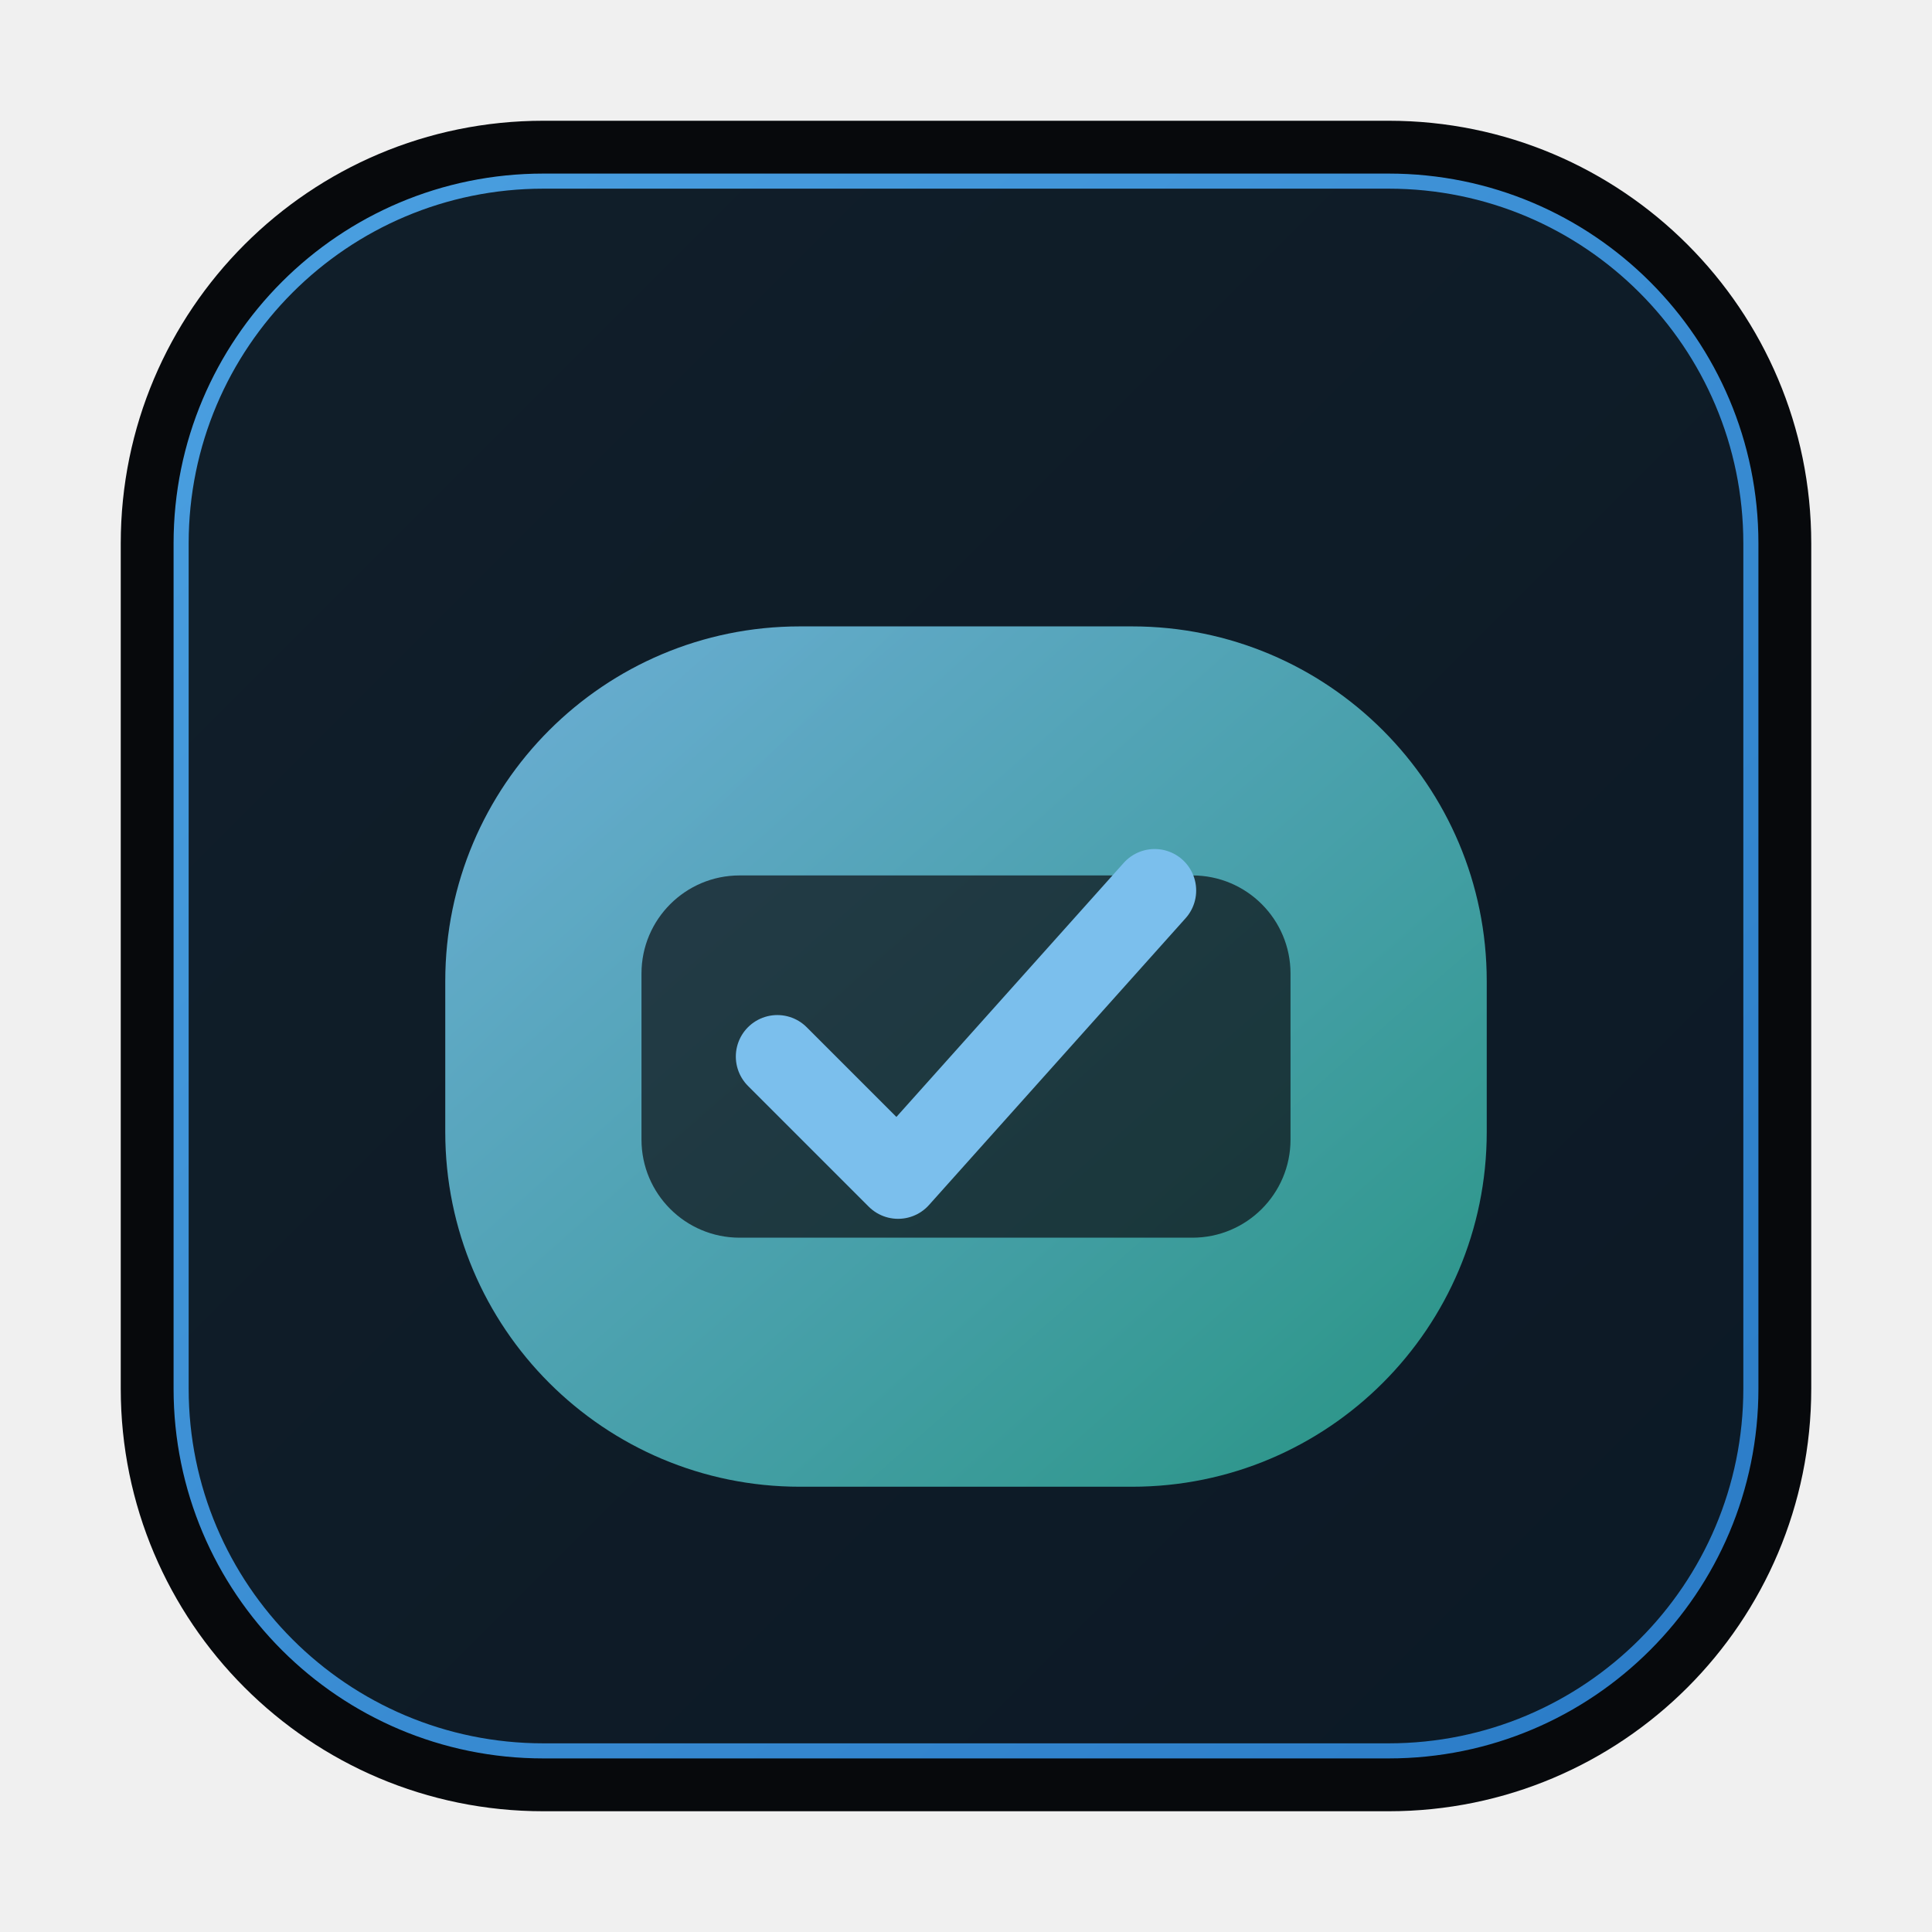
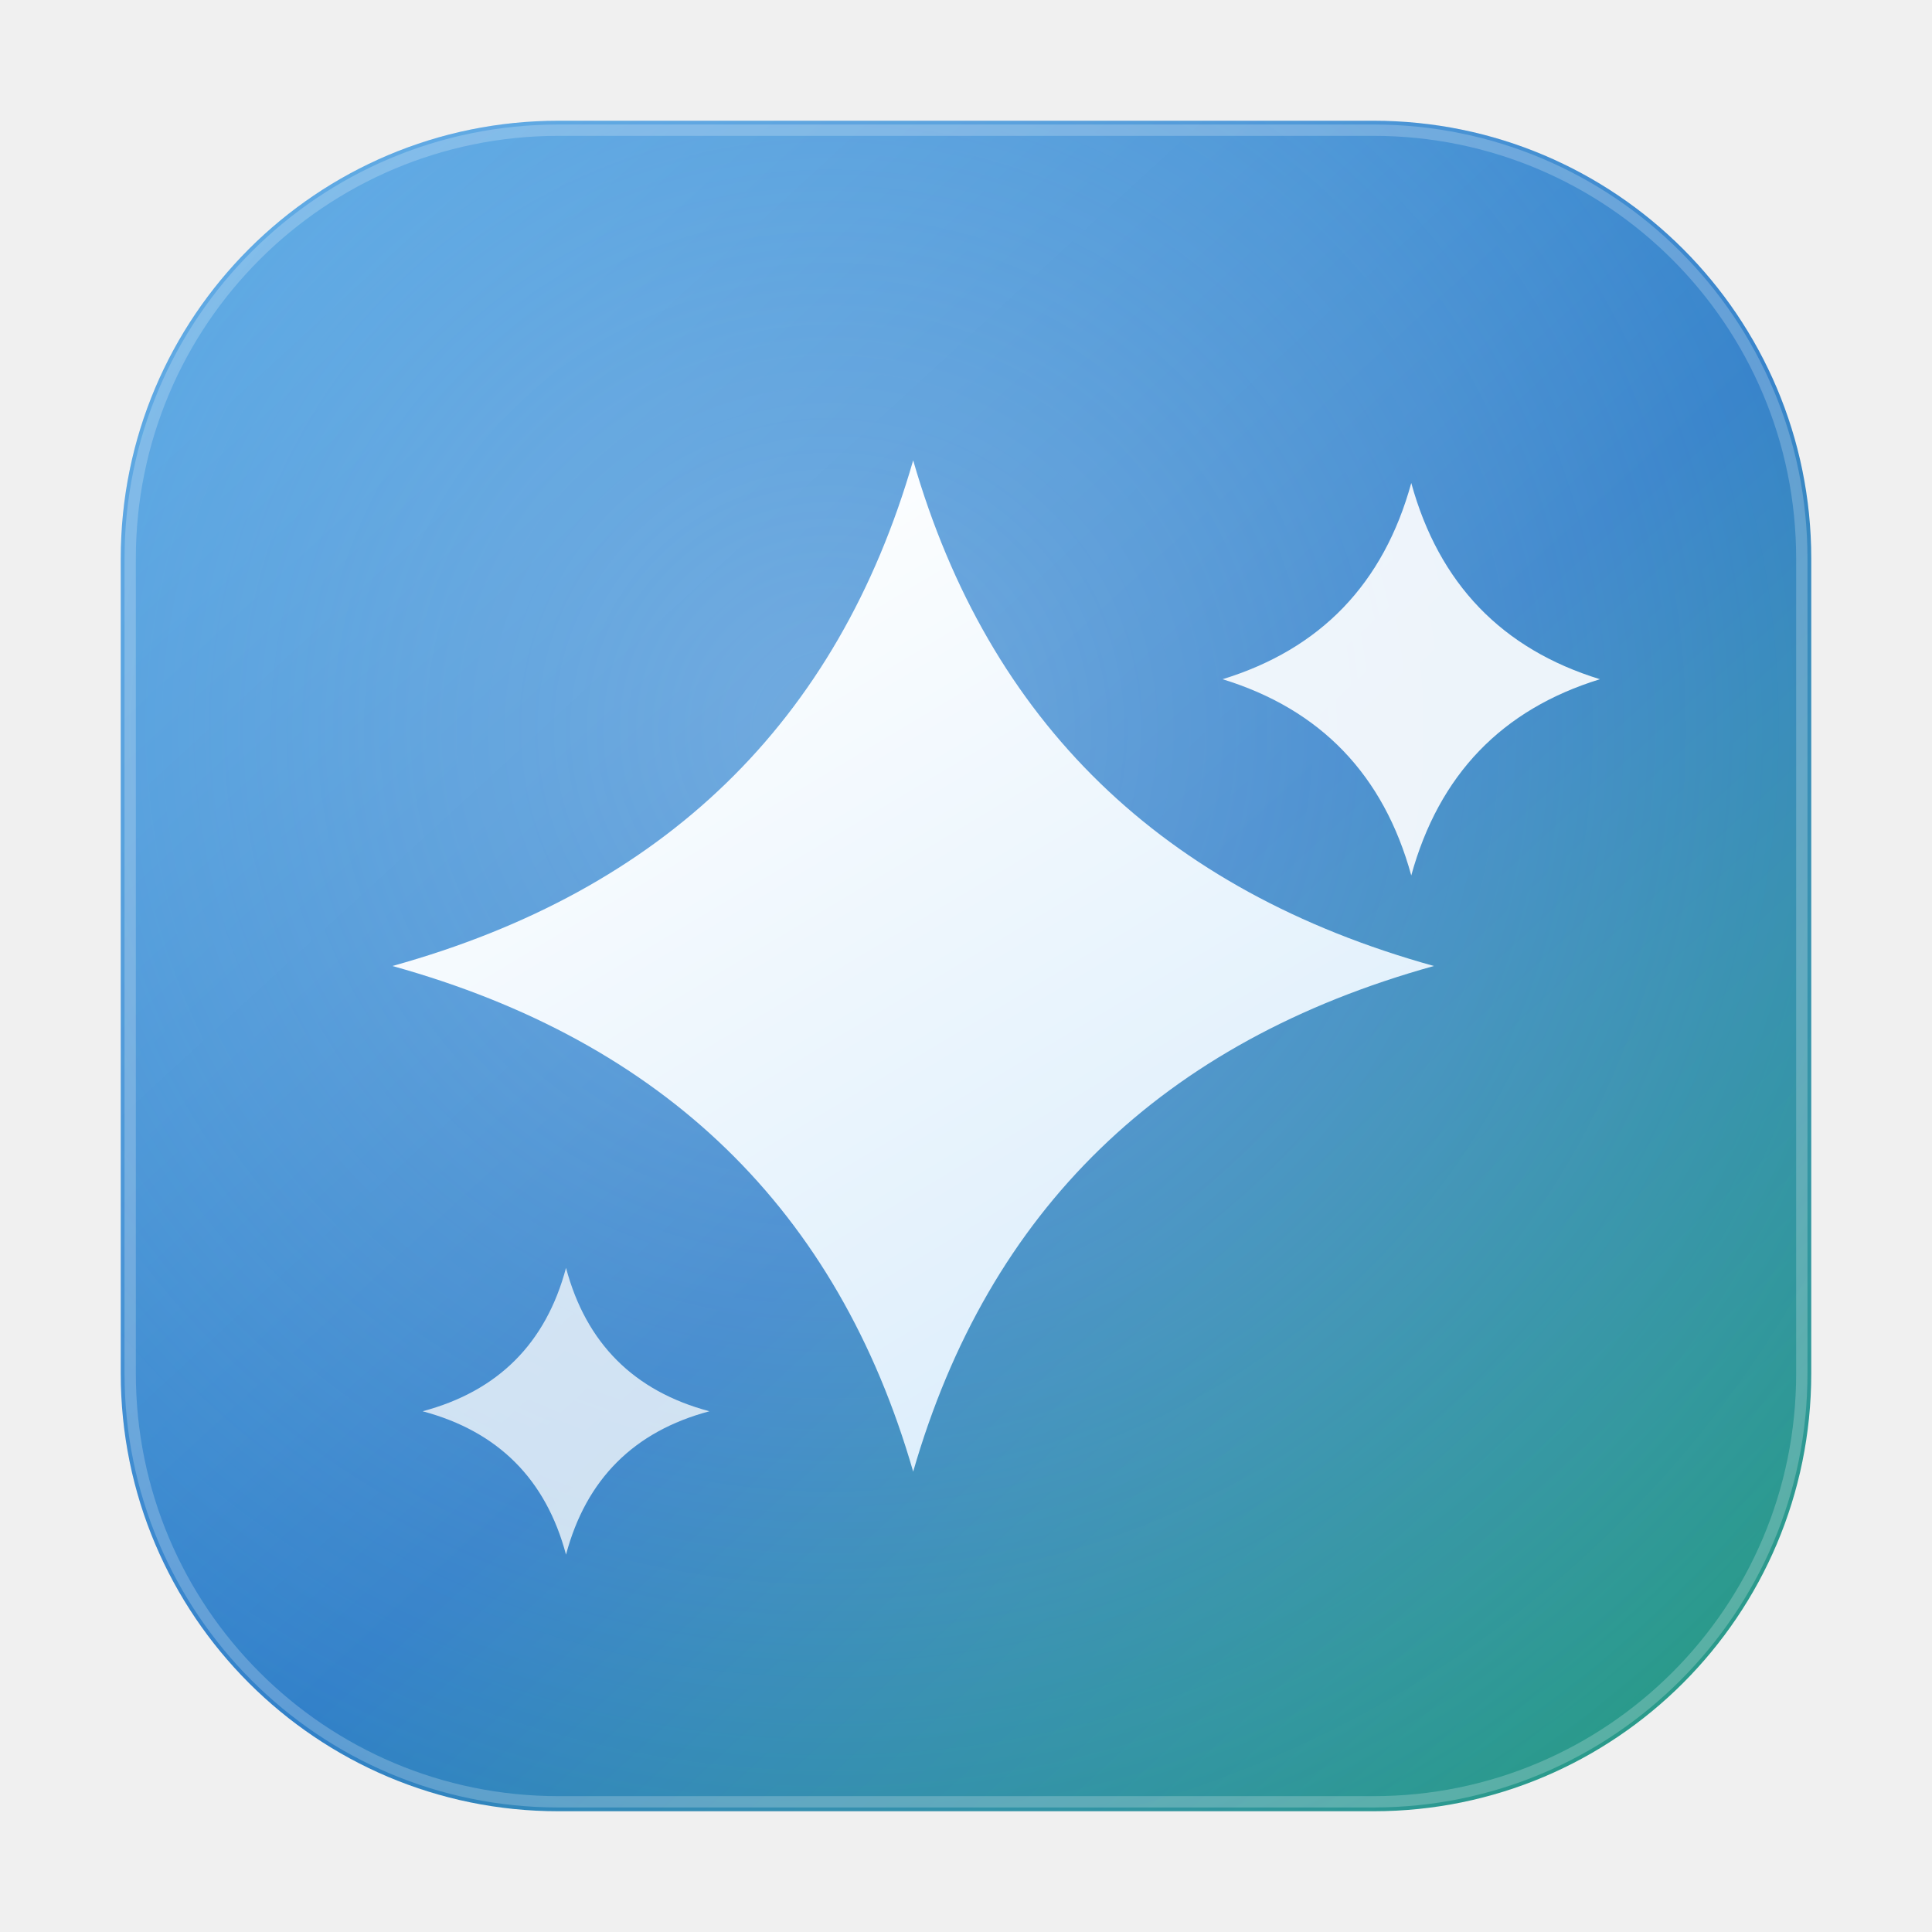
<svg xmlns="http://www.w3.org/2000/svg" width="512" height="512" viewBox="0 0 512 512" fill="none">
  <defs>
-     <linearGradient id="g1" x1="64" y1="64" x2="448" y2="448" gradientUnits="userSpaceOnUse">
+     <linearGradient id="bg" x1="72" y1="56" x2="440" y2="456" gradientUnits="userSpaceOnUse">
      <stop stop-color="#4A9FE0" />
-       <stop offset="1" stop-color="#2B7CC7" />
+       <stop offset="0.55" stop-color="#2B7CC7" />
+       <stop offset="1" stop-color="#2A9B8A" />
    </linearGradient>
-     <linearGradient id="g2" x1="144" y1="120" x2="384" y2="392" gradientUnits="userSpaceOnUse">
-       <stop stop-color="#7BBFED" stop-opacity="0.9" />
-       <stop offset="1" stop-color="#2A9B8A" stop-opacity="0.95" />
+     <radialGradient id="glow" cx="0.42" cy="0.36" r="0.75">
+       <stop stop-color="#EEF2FF" stop-opacity="0.32" />
+       <stop offset="1" stop-color="#EEF2FF" stop-opacity="0" />
+     </radialGradient>
+     <linearGradient id="spark" x1="180" y1="130" x2="330" y2="380" gradientUnits="userSpaceOnUse">
+       <stop stop-color="#FFFFFF" />
+       <stop offset="1" stop-color="#D9ECFB" />
    </linearGradient>
  </defs>
-   <rect x="32" y="32" width="448" height="448" rx="112" fill="#07090C" />
-   <rect x="48" y="48" width="416" height="416" rx="96" fill="url(#g1)" fill-opacity="0.14" stroke="url(#g1)" stroke-width="4" />
-   <path d="M118 260C118 208.085 160.085 166 212 166H300C351.915 166 394 208.085 394 260V300C394 351.915 351.915 394 300 394H212C160.085 394 118 351.915 118 300V260Z" fill="url(#g2)" />
-   <path d="M170 258C170 243.641 181.641 232 196 232H316C330.359 232 342 243.641 342 258V302C342 316.359 330.359 328 316 328H196C181.641 328 170 316.359 170 302V258Z" fill="#0D1117" fill-opacity="0.72" />
-   <path d="M206 280L238 312L306 236" stroke="#7BBFED" stroke-width="22" stroke-linecap="round" stroke-linejoin="round" />
+   <rect x="32" y="32" width="448" height="448" rx="116" fill="url(#bg)" />
+   <rect x="32" y="32" width="448" height="448" rx="116" fill="url(#glow)" />
+   <rect x="34.5" y="34.5" width="443" height="443" rx="113.5" fill="none" stroke="#FFFFFF" stroke-opacity="0.22" stroke-width="3" />
+   <path d="M242 122 Q272 226 380 256 Q272 286 242 390 Q212 286 104 256 Q212 226 242 122 Z" fill="url(#spark)" />
+   <path d="M374 128 Q385 168 424 180 Q385 192 374 232 Q363 192 324 180 Q363 168 374 128 Z" fill="#FFFFFF" fill-opacity="0.9" />
+   <path d="M150 336 Q158 366 188 374 Q158 382 150 412 Q142 382 112 374 Q142 366 150 336 Z" fill="#FFFFFF" fill-opacity="0.75" />
</svg>
